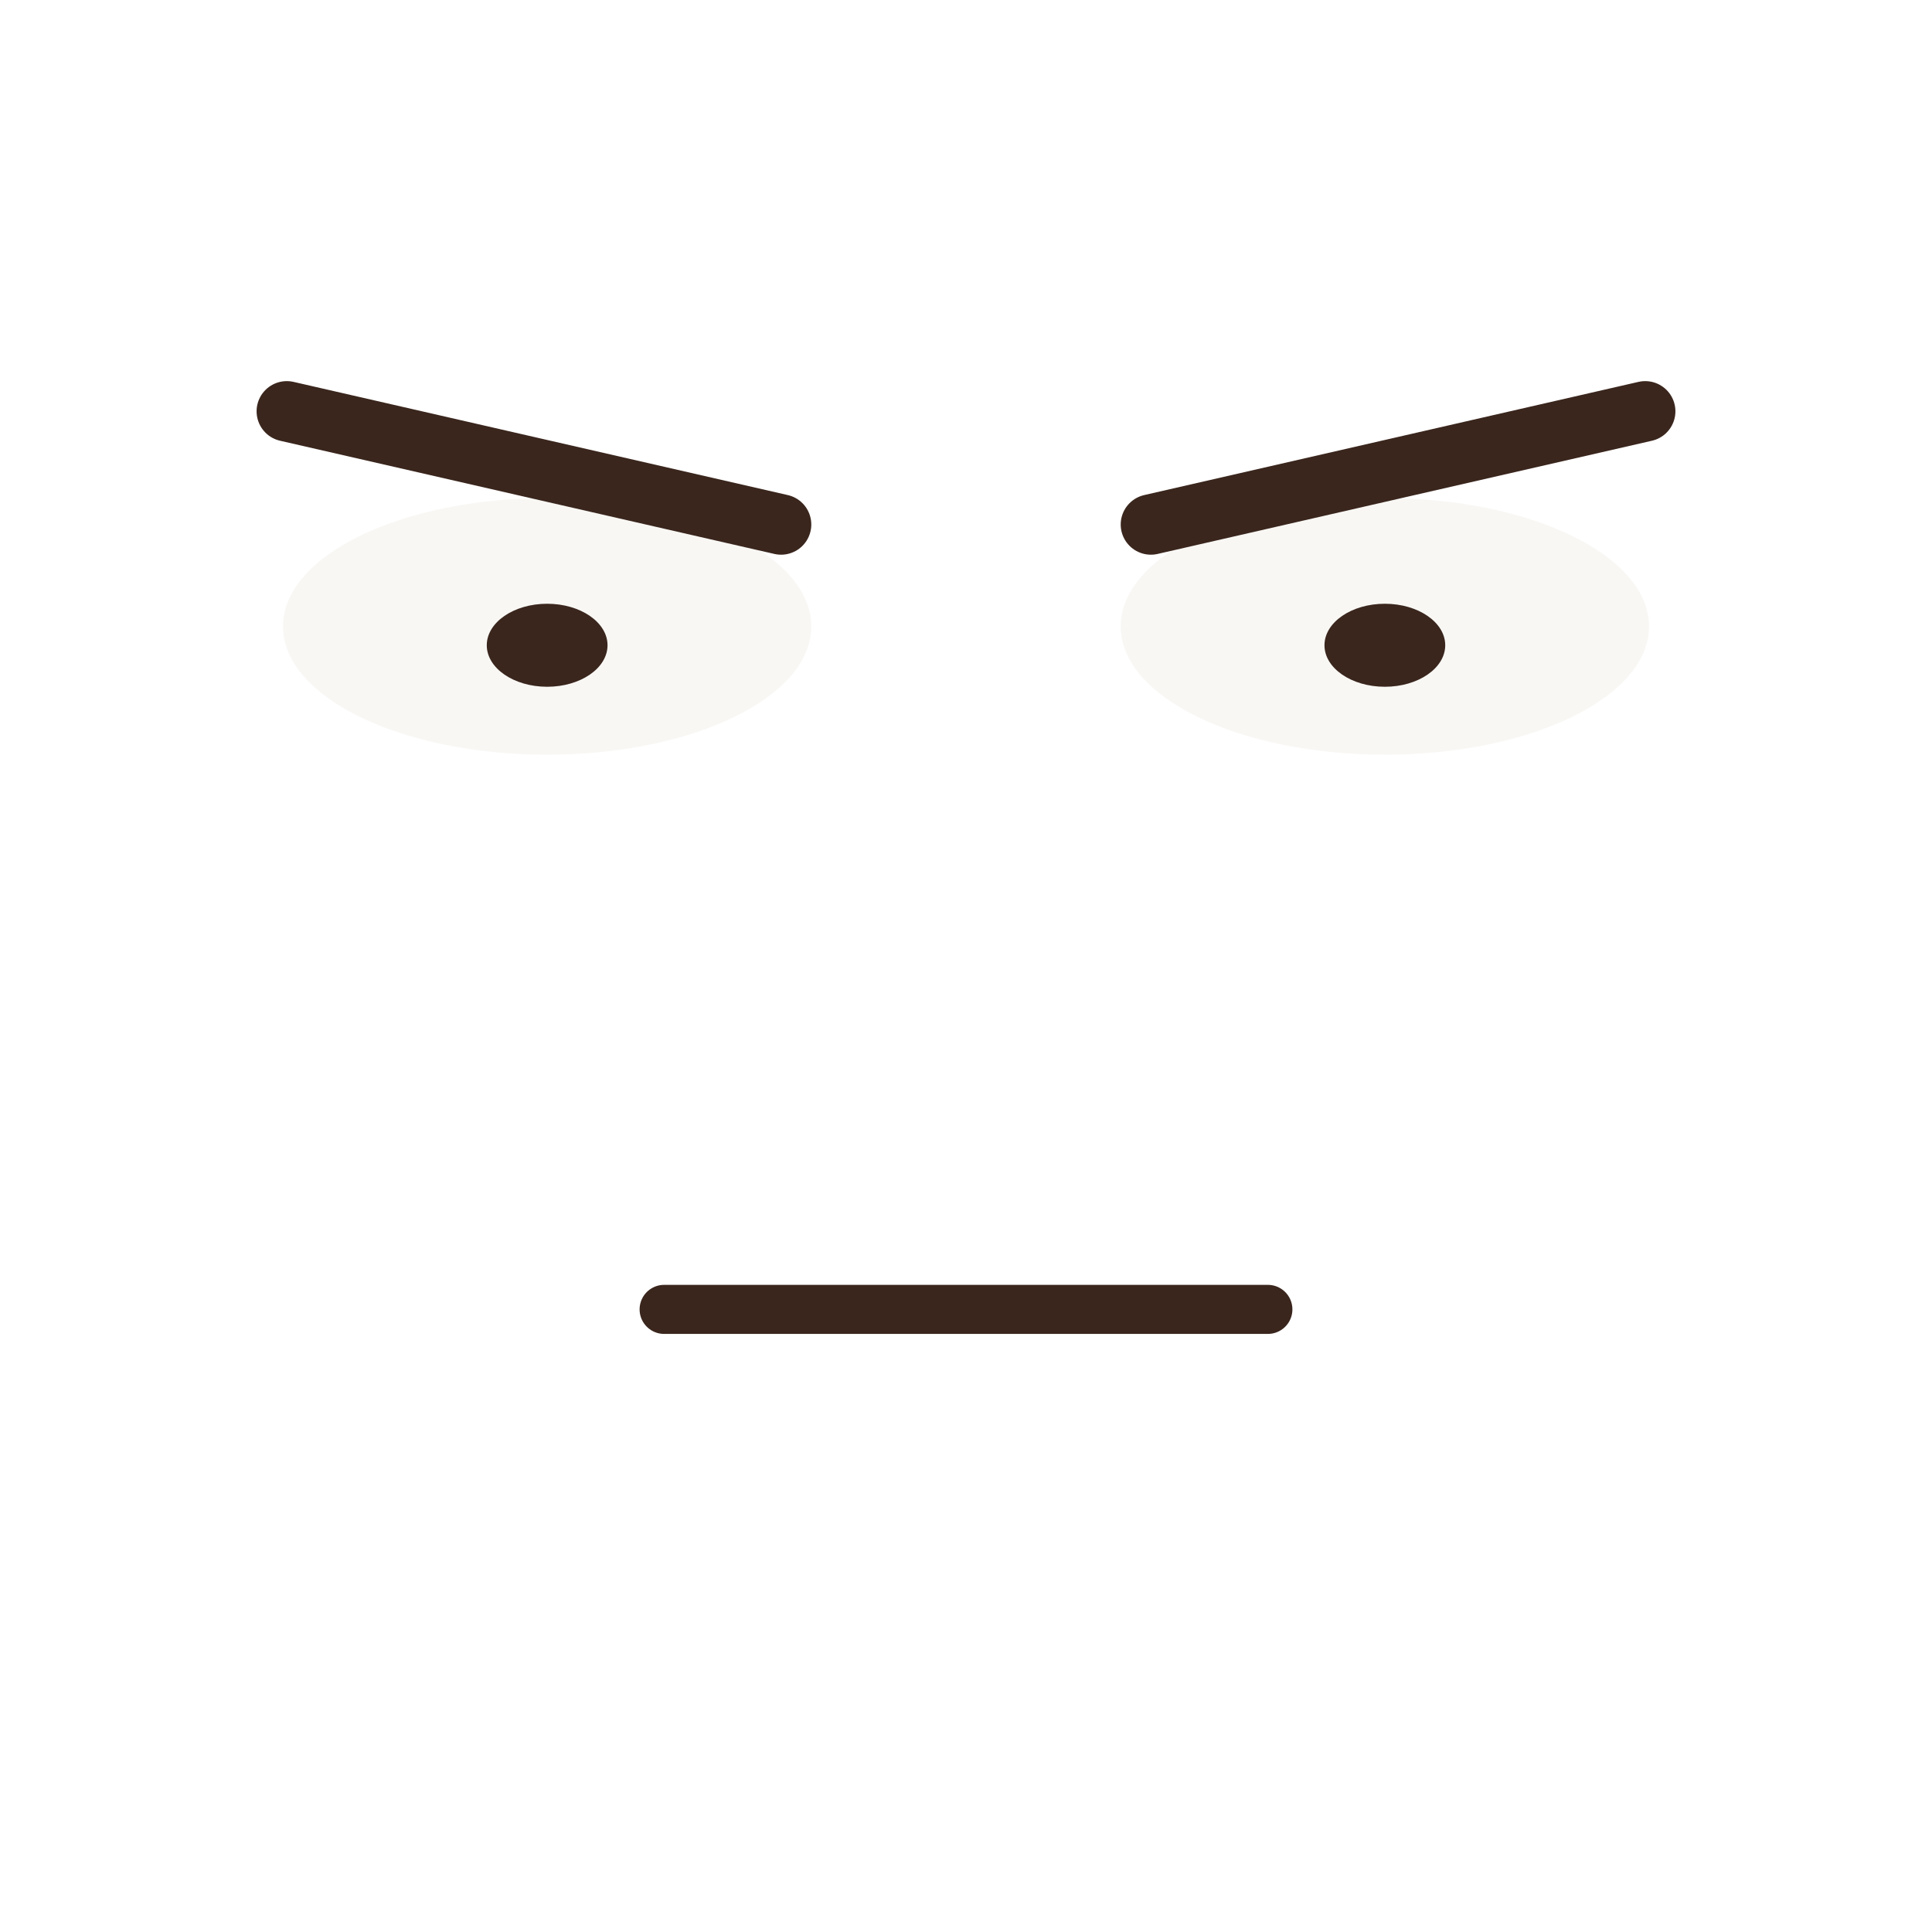
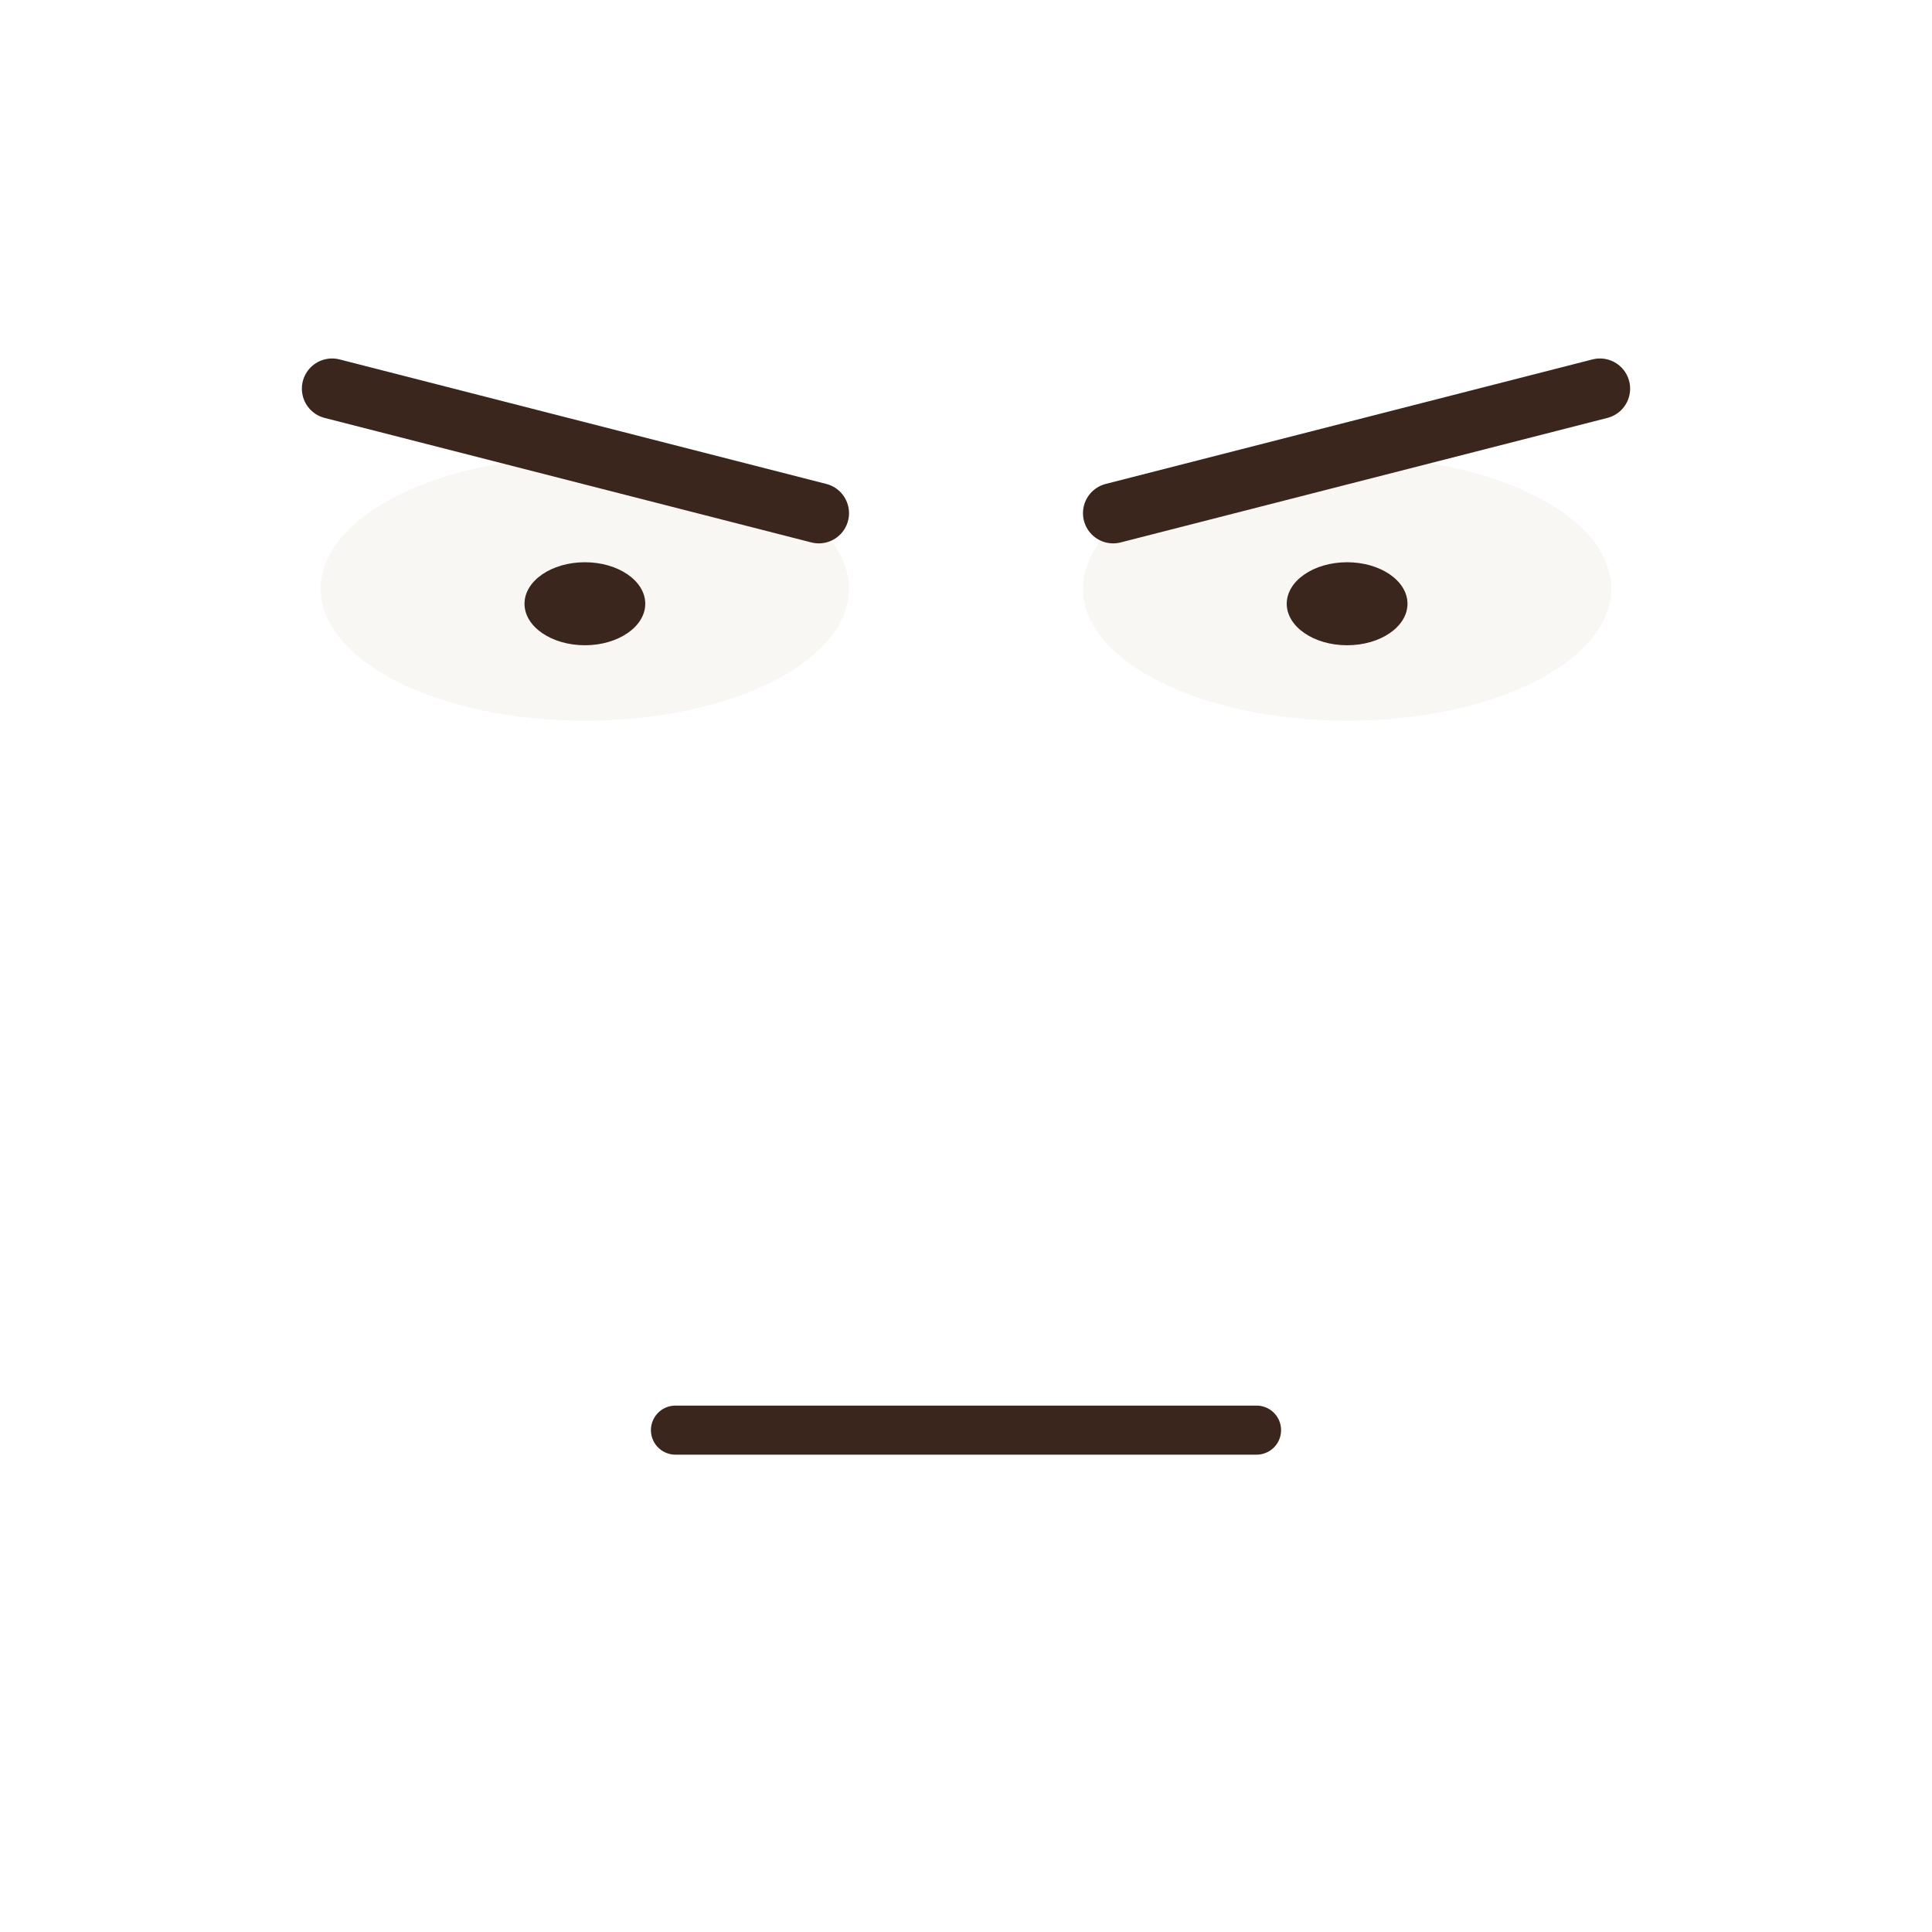
<svg xmlns="http://www.w3.org/2000/svg" width="512" height="512" viewBox="0 0 512 512">
  <g fill="#F8F7F4">
-     <ellipse cx="145" cy="166" rx="70" ry="34" />
-     <ellipse cx="367" cy="166" rx="70" ry="34" />
+     <ellipse cx="155" cy="156" rx="70" ry="35" />
+     <ellipse cx="357" cy="156" rx="70" ry="35" />
  </g>
  <g fill="#3A261D">
-     <ellipse cx="145" cy="171" rx="16" ry="11" />
-     <ellipse cx="367" cy="171" rx="16" ry="11" />
+     <ellipse cx="155" cy="160" rx="16" ry="11" />
+     <ellipse cx="357" cy="160" rx="16" ry="11" />
  </g>
-   <path d="M76 109 L207 139" stroke="#3A261D" stroke-width="16" stroke-linecap="round" />
-   <path d="M305 139 L436 109" stroke="#3A261D" stroke-width="16" stroke-linecap="round" />
-   <path d="M176 347 L336 347" stroke="#3A261D" stroke-width="13" stroke-linecap="round" />
+   <path d="M88 103 L217 136" stroke="#3A261D" stroke-width="16" stroke-linecap="round" />
+   <path d="M295 136 L424 103" stroke="#3A261D" stroke-width="16" stroke-linecap="round" />
+   <path d="M179 379 L333 379" stroke="#3A261D" stroke-width="13" stroke-linecap="round" />
</svg>
